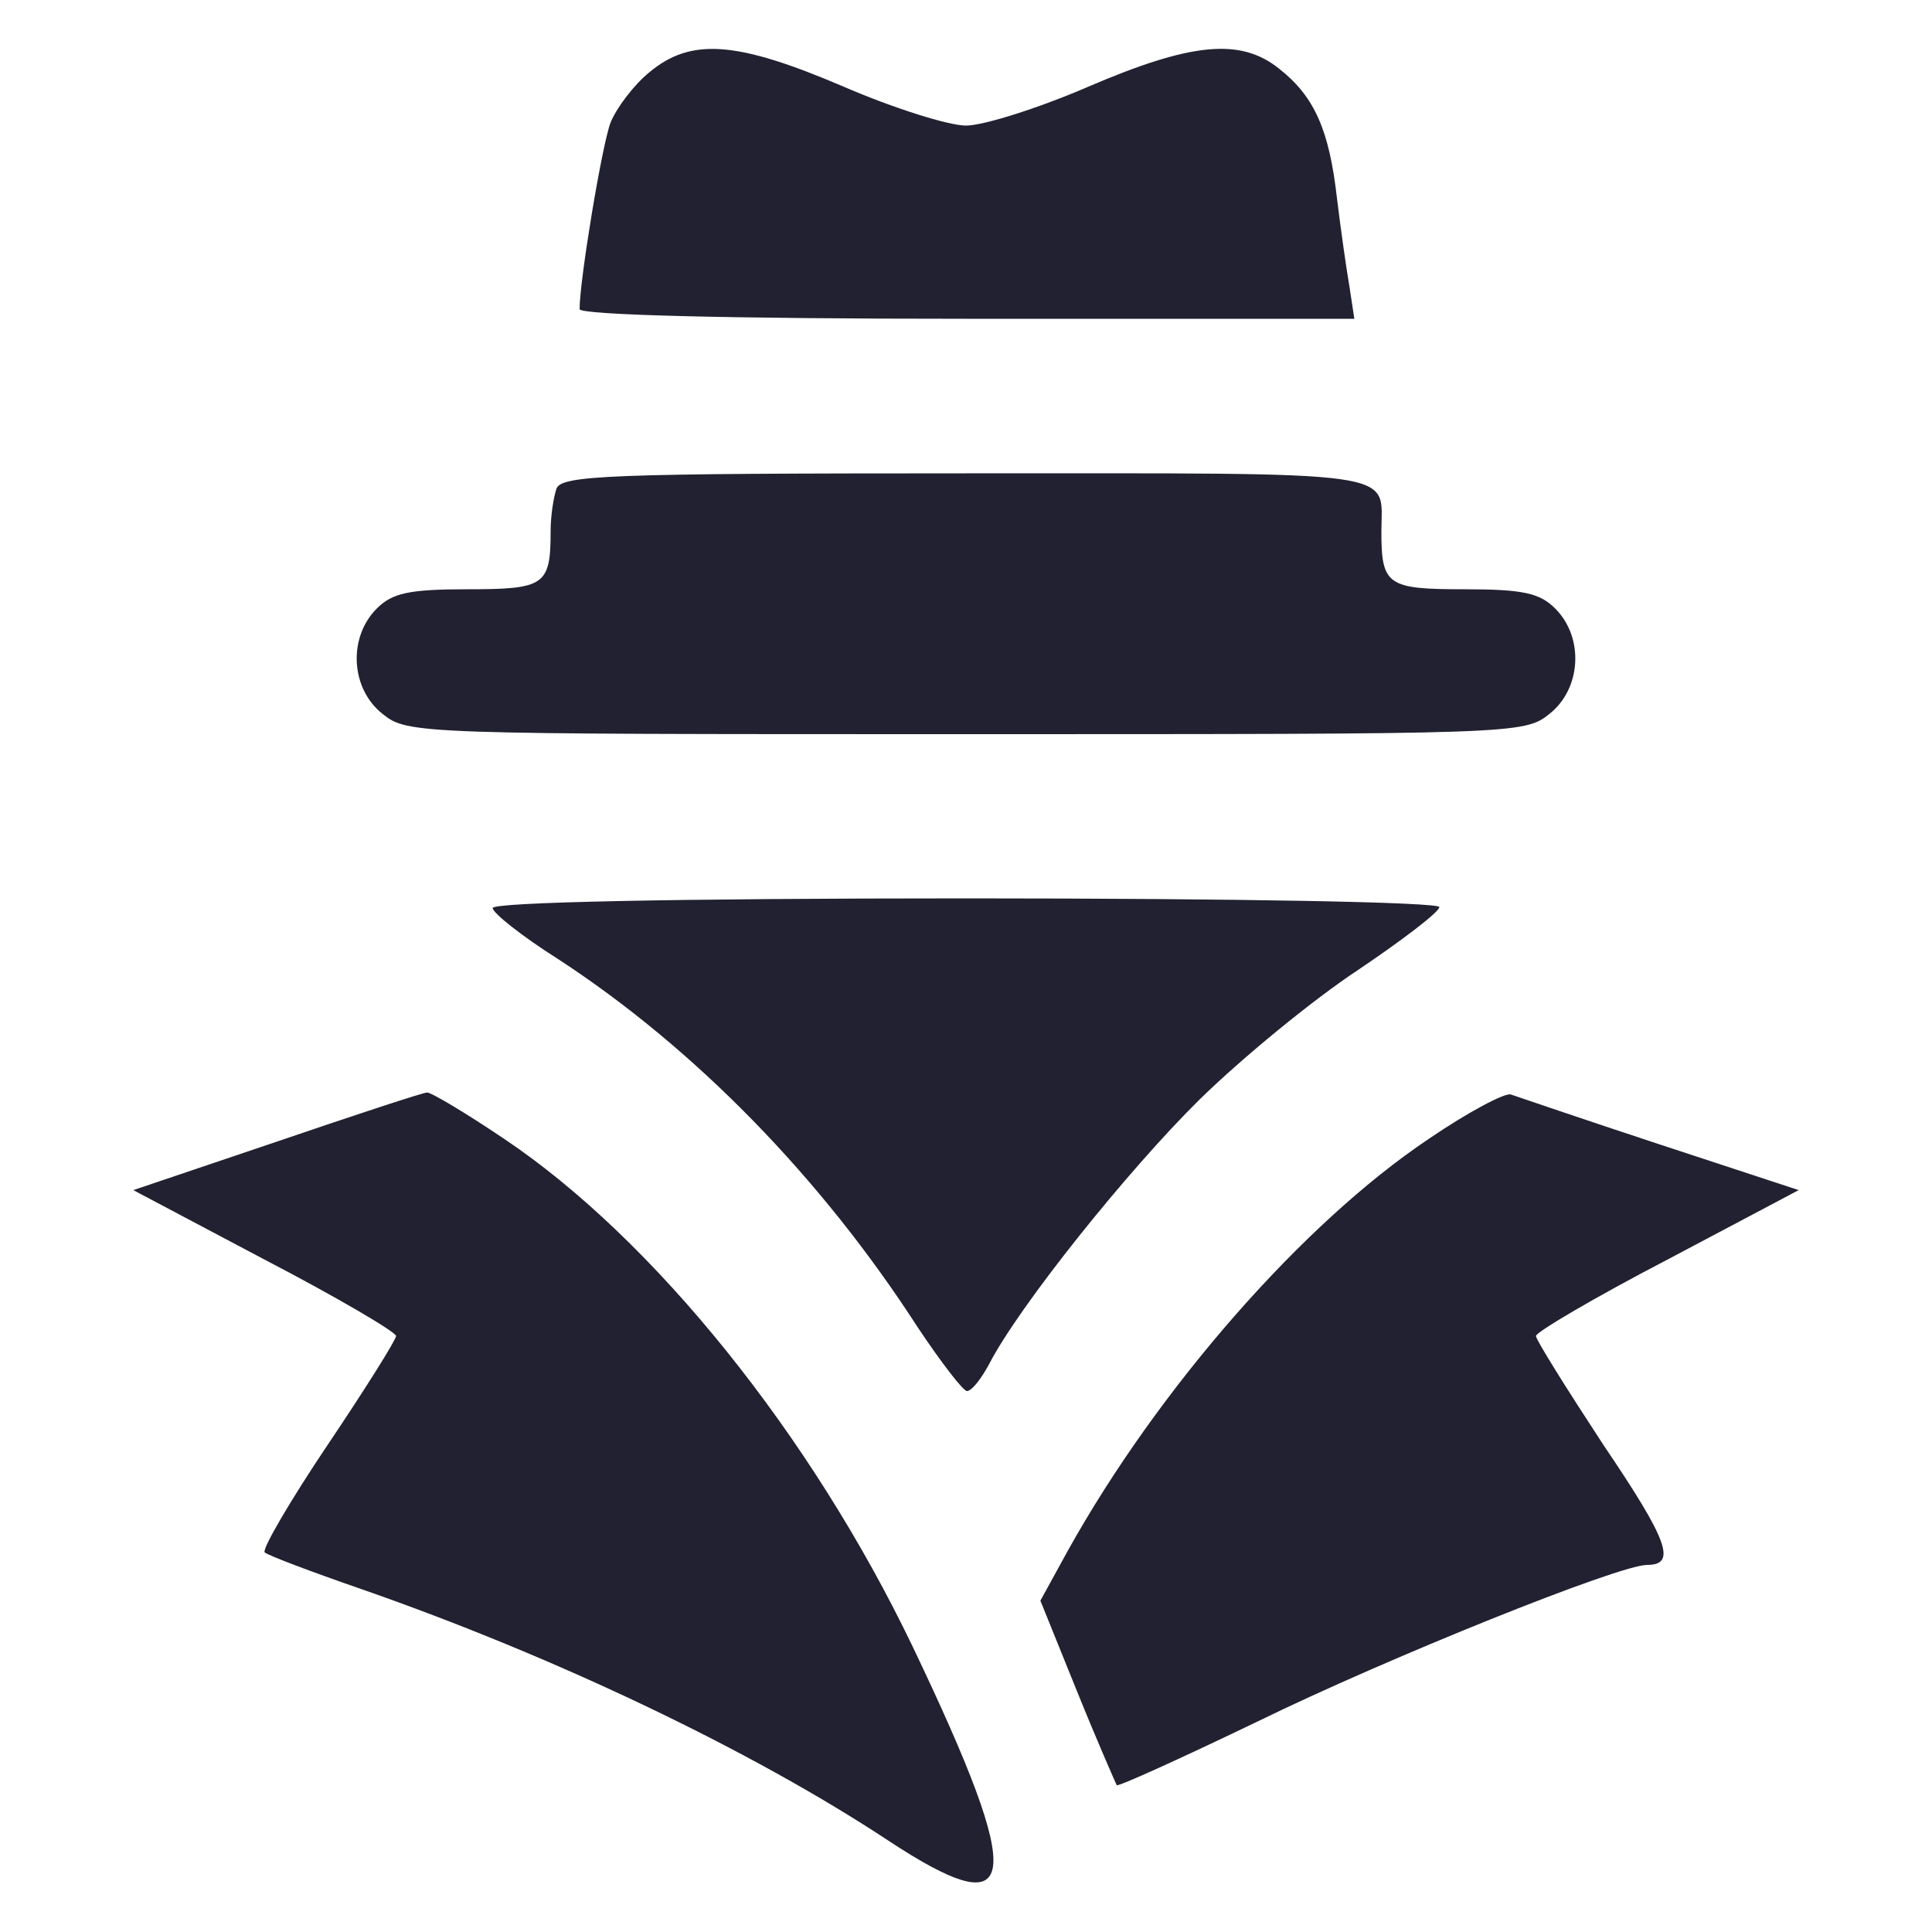
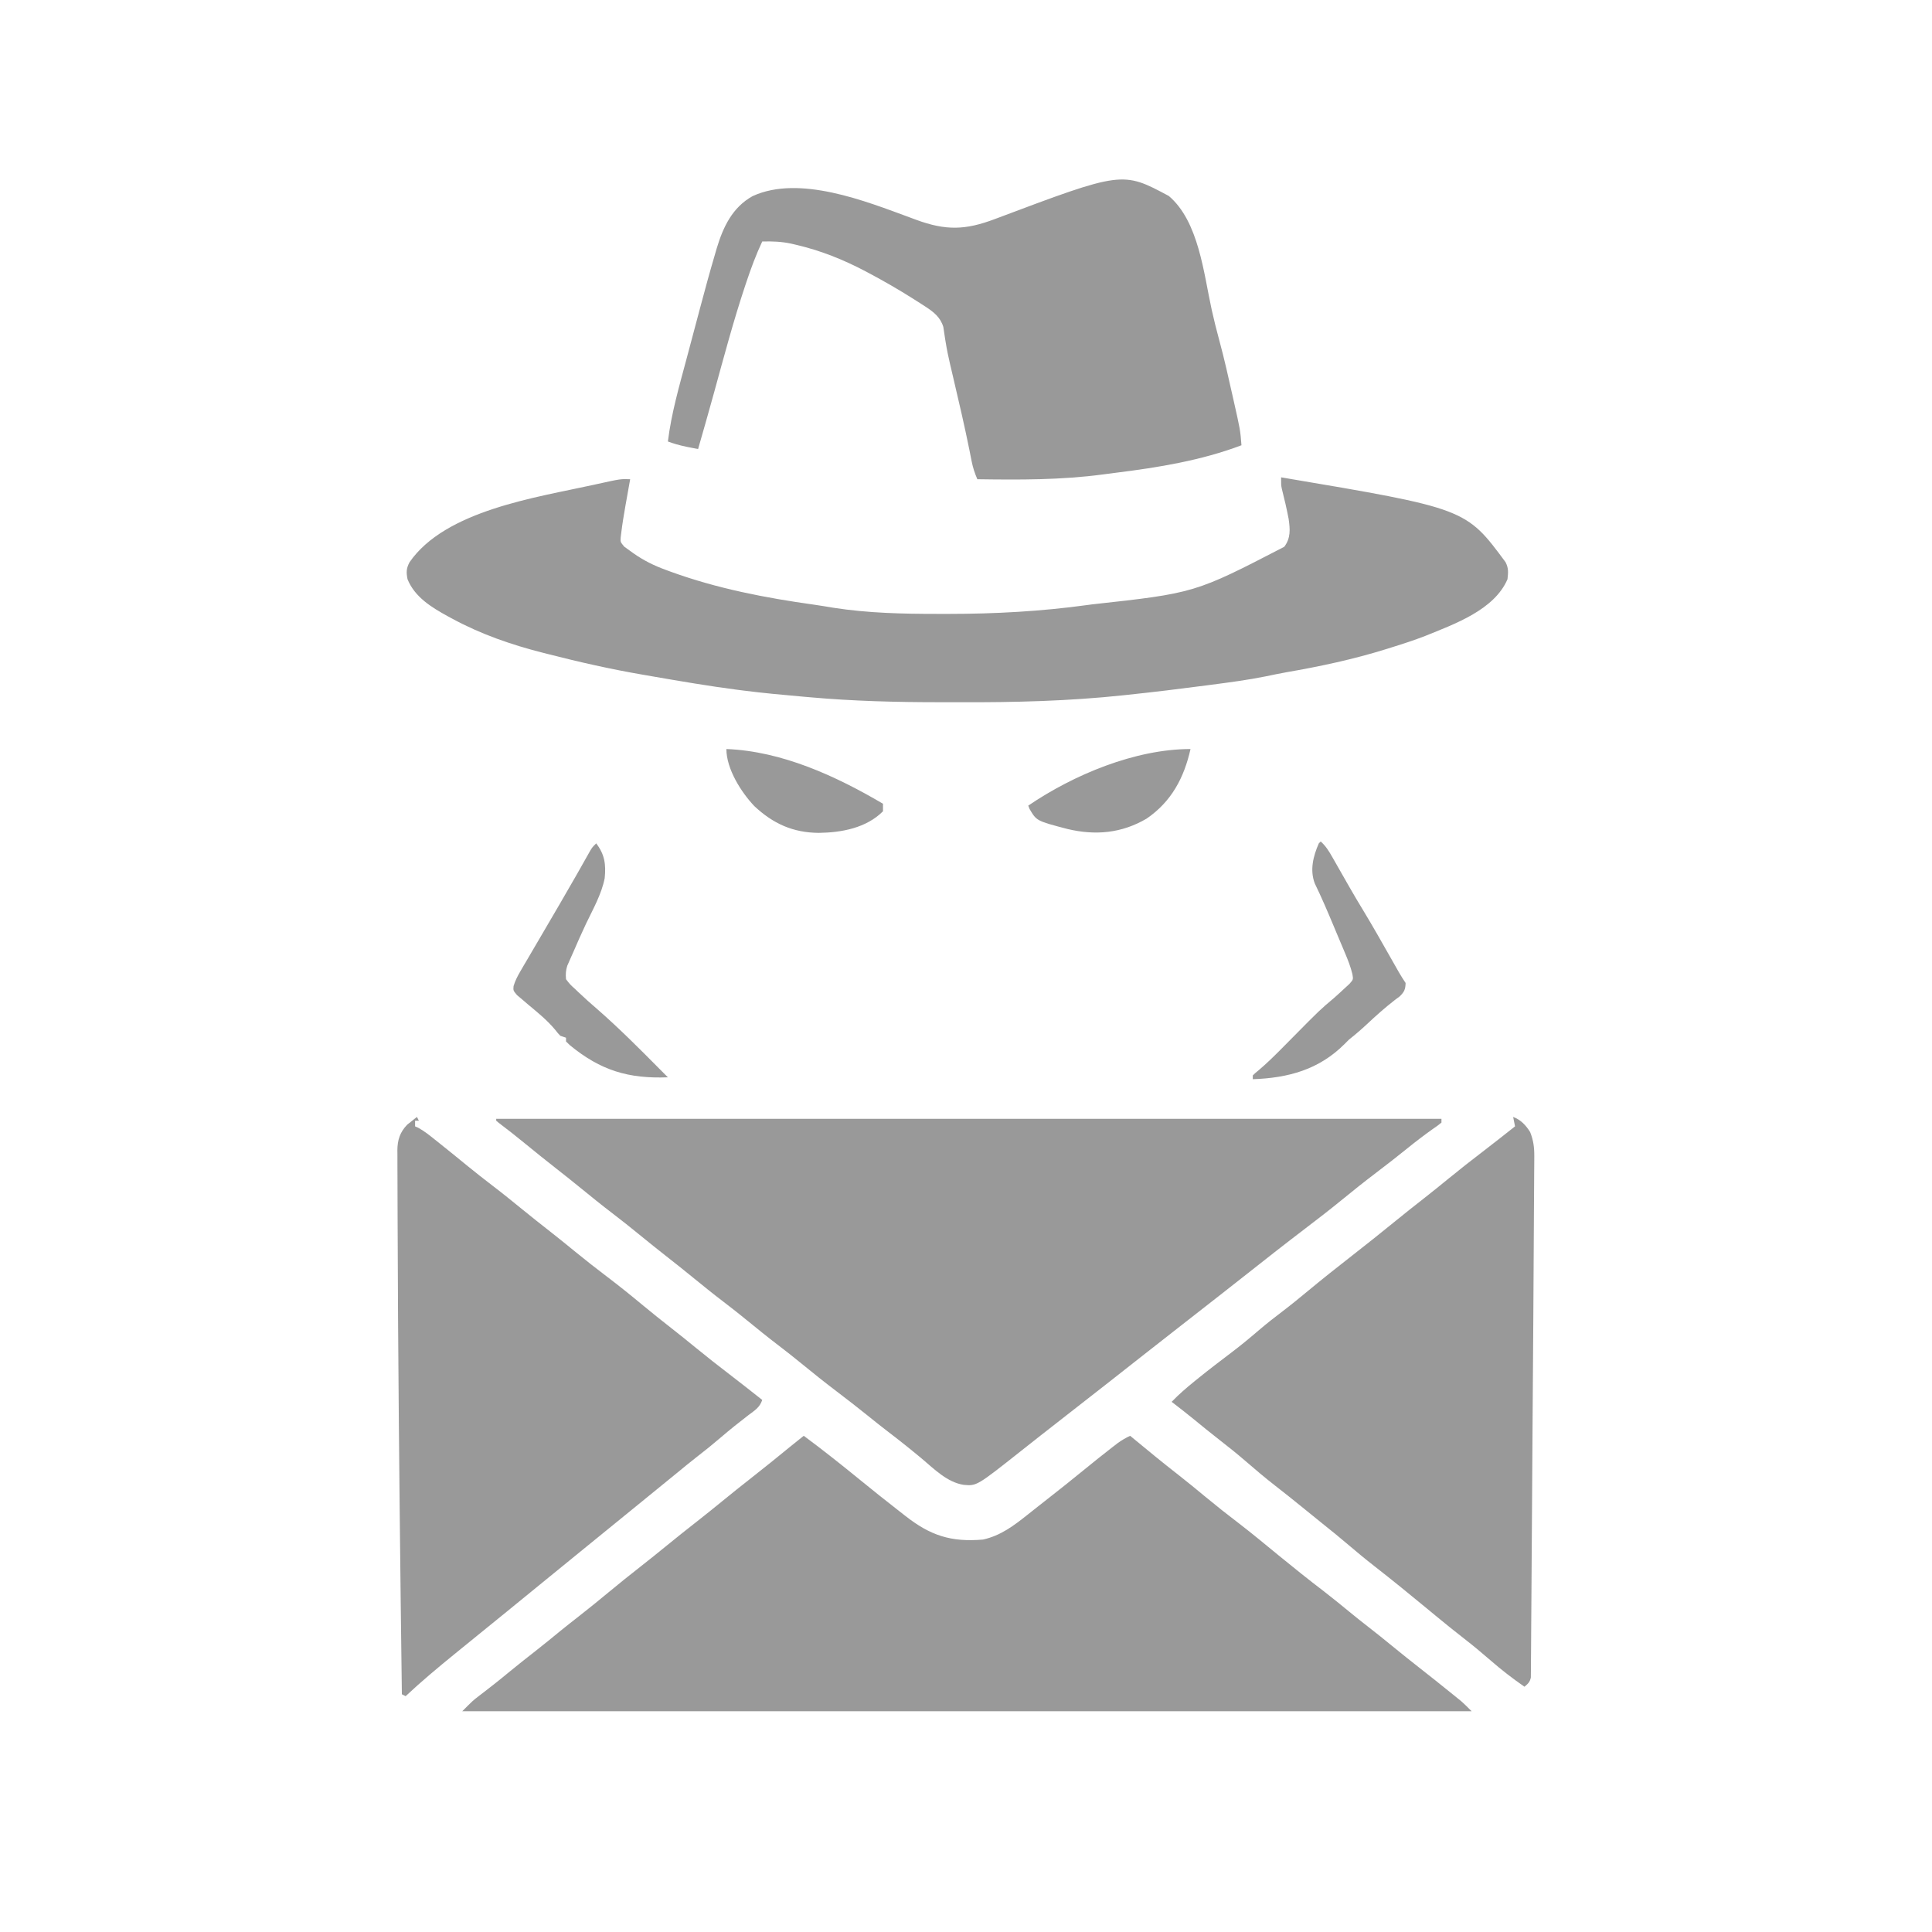
- <svg xmlns="http://www.w3.org/2000/svg" width="266.667" height="266.667" version="1.0" viewBox="0 0 200 200">
-   <g fill="#212131">
-     <path d="M67.2 7.5c-1.6 1.3-3.4 3.7-4 5.2C62.3 15.1 60 29 60 32c0 .6 15.2 1 40.1 1h40.1l-.5-3.3c-.3-1.7-.9-5.9-1.3-9.2-.8-7-2.3-10.5-6-13.4-4-3.2-9.1-2.7-19.8 1.9-5.1 2.2-10.8 4-12.6 4-1.8 0-7.5-1.8-12.6-4-11.2-4.8-15.9-5.1-20.2-1.5zM57.6 50.6c-.3.9-.6 2.8-.6 4.4 0 5.6-.6 6-8.6 6-6.1 0-7.8.4-9.4 2-3 3-2.7 8.3.6 10.9C42.2 76 43.1 76 100 76s57.8 0 60.4-2.1c3.3-2.6 3.6-7.9.6-10.9-1.6-1.6-3.3-2-9.4-2-8 0-8.6-.4-8.6-6 0-6.4 2.9-6-43-6-37.2 0-41.9.2-42.4 1.6zM51 94c0 .5 3 2.9 6.8 5.3 14.1 9.2 27.2 22.6 37.2 38.1 2.4 3.6 4.7 6.6 5.1 6.6.5 0 1.5-1.3 2.3-2.8 3.1-6 14.3-20 21.8-27.4 4.4-4.3 11.7-10.3 16.4-13.4 4.6-3.1 8.4-6 8.4-6.5s-20.3-.9-49-.9c-30.3 0-49 .4-49 1zM28.6 118.2l-14.8 5 13.6 7.2c7.5 3.9 13.6 7.5 13.6 7.9 0 .4-3.2 5.5-7.1 11.3-3.9 5.8-6.8 10.8-6.5 11.1.3.3 4.8 2 10 3.8 20.1 7 40.4 16.7 54.5 26 13.8 9.1 14.4 4.7 2.6-20-10.5-21.9-26.8-42.2-42.3-52.6-4-2.7-7.7-4.9-8-4.8-.4 0-7.4 2.3-15.6 5.1zM147.9 117.9c-13 8.7-28 25.8-37.4 42.7l-2.8 5.1 3.8 9.4c2.1 5.2 4 9.5 4.1 9.7.1.2 6.7-2.8 14.6-6.6 13.5-6.6 37.4-16.2 40.3-16.2 3.1 0 2.2-2.5-4.5-12.4-3.8-5.8-7-10.9-7-11.3 0-.4 6.1-4 13.6-7.9l13.6-7.2-14.3-4.7c-7.9-2.6-14.9-5-15.5-5.2-.6-.2-4.4 1.8-8.5 4.6z" />
-   </g>
+ <svg xmlns="http://www.w3.org/2000/svg" width="1024" height="1024" fill="#999">
+   <path d="M263 593h501v2c-1.879 1.523-1.879 1.523-4.563 3.375-4.65 3.296-9.132 6.726-13.562 10.313a671.471 671.471 0 0 1-16.313 12.75c-6.377 4.84-12.622 9.819-18.817 14.891C704.596 641.355 698.32 646.19 692 651a3637.783 3637.783 0 0 0-8.058 6.183c-5.758 4.433-11.468 8.928-17.176 13.426-2.92 2.3-5.843 4.595-8.766 6.891-3.454 2.713-6.908 5.427-10.36 8.145a4455.758 4455.758 0 0 1-21.958 17.156 3866.094 3866.094 0 0 0-18.996 14.872c-3.48 2.74-6.963 5.474-10.446 8.21a10150.16 10150.16 0 0 0-8.6 6.762 4455.758 4455.758 0 0 1-21.958 17.156 3167.885 3167.885 0 0 0-13.932 10.886l-1.697 1.334a2952.123 2952.123 0 0 0-8.643 6.823C517.69 787.617 517.69 787.617 510.75 787c-8.648-1.339-15.51-8.268-22-13.75a524.304 524.304 0 0 0-18.523-14.77c-3.541-2.704-7.008-5.497-10.477-8.293a709.549 709.549 0 0 0-16.188-12.625c-6.38-4.842-12.628-9.821-18.823-14.898-4.029-3.294-8.1-6.51-12.239-9.664-5.616-4.281-11.093-8.713-16.559-13.184A481.419 481.419 0 0 0 383.5 690c-5.588-4.262-11.046-8.666-16.488-13.113A765.816 765.816 0 0 0 354 666.5a862.6 862.6 0 0 1-15.063-12.063c-4.759-3.887-9.55-7.71-14.437-11.437-5.588-4.262-11.046-8.666-16.488-13.113A766.198 766.198 0 0 0 295 619.5c-5.847-4.565-11.61-9.226-17.355-13.919a438.71 438.71 0 0 0-13.239-10.41L263 594v-1Z" />
+   <path d="M426 761c10.215 7.56 20.153 15.47 30 23.5 6.726 5.484 13.496 10.905 20.355 16.221a570.75 570.75 0 0 1 3.27 2.562C493.014 813.847 503.987 817.456 521 816c9.27-2.045 16.18-7.233 23.5-13.063l3.727-2.949 1.903-1.509c1.772-1.402 3.55-2.796 5.33-4.186a1098.028 1098.028 0 0 0 18.602-14.856c5.022-4.094 10.066-8.155 15.188-12.125l3.078-2.386c2.205-1.59 4.24-2.759 6.672-3.926l1.338 1.11c8.041 6.666 16.104 13.288 24.348 19.702 4.695 3.667 9.29 7.448 13.876 11.25a558.803 558.803 0 0 0 18.141 14.391c7.259 5.566 14.28 11.442 21.359 17.234 7.774 6.356 15.592 12.618 23.579 18.708 4.642 3.571 9.163 7.294 13.699 11 3.358 2.74 6.724 5.462 10.16 8.105 4.125 3.174 8.155 6.46 12.188 9.75A921.519 921.519 0 0 0 753 884.5c5.245 4.1 10.45 8.25 15.625 12.438l2.047 1.648 1.93 1.566 1.697 1.375c1.992 1.725 3.838 3.61 5.701 5.473H245c5.62-5.62 5.62-5.62 8.164-7.578l1.693-1.315 1.768-1.357c1.253-.973 2.506-1.947 3.758-2.922l1.864-1.451c2.448-1.923 4.852-3.896 7.253-5.877 4.712-3.88 9.5-7.654 14.309-11.414 4.51-3.534 8.947-7.15 13.37-10.793 3.118-2.535 6.278-5.01 9.446-7.48 5.364-4.187 10.635-8.473 15.875-12.813a747.098 747.098 0 0 1 17.262-13.887c4.459-3.482 8.855-7.035 13.238-10.613a991.69 991.69 0 0 1 16.71-13.336c4.474-3.502 8.889-7.072 13.29-10.664a891.694 891.694 0 0 1 15-12c7.185-5.61 14.25-11.365 21.313-17.128 2.219-1.804 4.45-3.59 6.687-5.372ZM679 253c97.946 16.502 97.946 16.502 119 45 1.614 3.228 1.4 5.406 1 9-7.004 16.363-28.292 23.816-43.548 30.04-5.742 2.23-11.57 4.134-17.452 5.96l-3.079.972c-17.558 5.481-35.125 9.222-53.216 12.358-3.63.656-7.232 1.397-10.842 2.154-9.557 1.932-19.198 3.19-28.863 4.454l-2.959.39c-13.725 1.804-27.461 3.475-41.229 4.922l-2.149.233c-29.109 3.12-58.219 3.832-87.468 3.713-3.372-.011-6.744-.01-10.115-.01-23.011-.001-45.84-.573-68.767-2.623l-4.587-.403c-10.258-.906-20.51-1.854-30.726-3.16l-3.217-.407c-15.25-1.975-30.396-4.58-45.546-7.206l-4.29-.74c-17.082-2.93-33.855-6.713-50.635-11.022l-2.628-.663c-16.559-4.203-32.747-9.797-47.809-17.962l-2.364-1.269C228.82 321.954 219.89 316.58 216 307c-.71-3.612-.69-5.693 1.04-8.969 18.966-27.55 67.342-34.392 97.46-41.031l2.105-.467c12.357-2.72 12.357-2.72 17.395-2.533l-.351 1.953c-.533 2.973-1.06 5.948-1.587 8.922l-.552 3.07c-.858 4.867-1.658 9.735-2.256 14.64l-.29 2.385c-.145 2.305-.145 2.305 1.911 4.78L334 292l1.931 1.392c5.378 3.74 10.675 6.37 16.819 8.608l2.755 1.02c24.601 8.938 50.167 13.875 76.035 17.479 3.441.498 6.866 1.065 10.296 1.638 18.294 2.838 36.482 3.24 54.973 3.238 1.964 0 3.928.003 5.892.005 24.627-.003 49.082-1.335 73.486-4.692l2.42-.327c54.688-6.016 54.688-6.016 102.08-30.548 3.485-4.667 3.097-9.246 2.313-14.813-1.032-5.398-2.287-10.74-3.633-16.068C679 257 679 257 679 253ZM221 592l1 2h-2v3l1.61.7c3.145 1.71 5.853 3.884 8.64 6.112l1.842 1.46c5.377 4.272 10.695 8.616 16.014 12.96A493.715 493.715 0 0 0 260.5 628c5.588 4.262 11.046 8.666 16.488 13.113 4.864 3.97 9.78 7.865 14.73 11.727 4.413 3.454 8.758 6.985 13.094 10.535 5.46 4.467 11 8.806 16.625 13.063 6.603 4.999 13.027 10.178 19.396 15.47a619.458 619.458 0 0 0 14.927 11.977c4.484 3.5 8.899 7.078 13.303 10.678a681.76 681.76 0 0 0 17.675 13.937c5.806 4.433 11.526 8.977 17.262 13.5-1.335 4.006-3.993 5.557-7.25 8-4.96 3.802-9.818 7.682-14.563 11.75a312.993 312.993 0 0 1-12.972 10.531c-3.409 2.645-6.73 5.394-10.063 8.133-3.705 3.044-7.429 6.064-11.152 9.086-4.507 3.659-9.01 7.321-13.5 11-7.847 6.428-15.728 12.814-23.603 19.207A7014.668 7014.668 0 0 0 286 840a5563.15 5563.15 0 0 1-18.688 15.25l-2.06 1.673c-3.41 2.77-6.823 5.54-10.236 8.307-4.01 3.252-8.014 6.51-12.016 9.77l-2.179 1.771C231.994 883.956 223.306 891.214 215 899l-2-1c-.854-65.331-1.577-130.664-2-196l-.024-3.626c-.097-15.182-.17-30.363-.207-45.544-.011-4.32-.029-8.64-.053-12.959-.027-5.014-.04-10.03-.04-15.044a951.58 951.58 0 0 0-.024-5.482 791.93 791.93 0 0 1-.008-7.461l-.028-2.174c.046-5.512 1.36-9.605 5.208-13.608l1.863-1.477 1.887-1.523L221 592ZM802 592c4.058 1.503 6.738 4.4 9 8 1.753 4.444 2.24 8.109 2.207 12.872l-.006 2.049c-.009 2.284-.032 4.568-.055 6.852-.01 1.675-.018 3.35-.026 5.026-.019 3.712-.044 7.425-.074 11.137-.05 6.335-.081 12.67-.11 19.005-.141 28.88-.352 57.76-.563 86.639l-.063 8.652-.015 2.17c-.085 11.71-.158 23.42-.227 35.13-.072 12.093-.154 24.187-.248 36.28-.052 6.763-.098 13.526-.132 20.289-.033 6.325-.079 12.65-.136 18.974-.018 2.322-.032 4.645-.04 6.967-.011 3.159-.04 6.317-.075 9.476l.003 2.807-.04 2.555-.015 2.207c-.49 2.43-1.52 3.342-3.385 4.913-6.22-4.316-12.105-8.846-17.813-13.813-4.575-3.981-9.207-7.843-14-11.562a650.964 650.964 0 0 1-15.562-12.5l-2.16-1.786-2.164-1.788c-9.076-7.502-18.201-14.938-27.489-22.176-5.176-4.035-10.215-8.205-15.206-12.466a425.25 425.25 0 0 0-11.829-9.694c-3.53-2.816-7.027-5.673-10.527-8.528a841.477 841.477 0 0 0-15.375-12.25c-5.348-4.161-10.501-8.51-15.619-12.95-4.626-3.995-9.381-7.794-14.206-11.545-4.561-3.545-9.035-7.187-13.495-10.86-3.799-3.096-7.668-6.098-11.555-9.082 3.848-3.995 7.932-7.523 12.25-11l2.105-1.705c5.746-4.628 11.606-9.1 17.489-13.552 4.97-3.782 9.761-7.724 14.494-11.797 4.057-3.477 8.25-6.741 12.509-9.968 4.625-3.526 9.114-7.204 13.59-10.915C700.86 677.91 708.394 671.922 716 666a1395.723 1395.723 0 0 0 24.039-19.164 897.196 897.196 0 0 1 14.67-11.67c4.498-3.52 8.93-7.115 13.354-10.729a682.031 682.031 0 0 1 17.675-13.937c5.806-4.433 11.526-8.977 17.262-13.5l-1-5Z" />
+   <path d="M619.5 103.875c15.904 13.518 18.489 41.097 22.733 60.318a342.224 342.224 0 0 0 4.08 16.432c2.604 9.599 4.765 19.297 6.937 29l.541 2.397C657.37 227.894 657.37 227.894 658 236c-21.292 8.06-43.99 11.763-66.494 14.562a712.71 712.71 0 0 0-6.9.896C562.4 254.434 540.358 254.322 518 254c-1.312-3.11-2.33-6.054-2.973-9.367l-.524-2.625-.566-2.883c-2.638-13.086-5.664-26.074-8.726-39.066l-1.125-4.809-.556-2.355c-.883-3.809-1.675-7.604-2.295-11.465l-.361-2.2a410.688 410.688 0 0 1-.883-5.91c-1.556-5.214-5.182-8.021-9.636-10.898l-2.025-1.315-2.142-1.357-2.262-1.445c-7.48-4.732-15.117-9.14-22.926-13.305l-2.028-1.083c-11.99-6.337-24.037-11.16-37.284-14.23l-2.209-.52c-5.244-1.138-10.115-1.31-15.479-1.167-3.29 6.987-5.923 14.118-8.375 21.438l-.625 1.86c-6.24 18.706-11.305 37.776-16.532 56.781-2.752 9.994-5.6 19.96-8.468 29.921a283946590.874 283946590.874 0 0 1-7.458-1.453c-2.935-.632-5.726-1.51-8.542-2.547 1.823-14.907 5.996-29.28 9.867-43.757 1.019-3.812 2.032-7.625 3.045-11.439.918-3.452 1.839-6.903 2.76-10.354.466-1.75.931-3.498 1.395-5.248 2.578-9.715 5.228-19.405 8.074-29.046l.715-2.46c3.386-11.316 8.311-21.795 19.03-27.743 24.836-11.42 59.984 2.702 83.665 11.414l3.035 1.124c15.811 5.813 26.154 5.496 41.789-.417 67.493-25.394 67.493-25.394 92.125-12.199ZM316 447c4.504 5.875 5.233 11.152 4.498 18.468-1.677 8.531-6.275 16.558-9.992 24.347-2.333 4.935-4.524 9.927-6.693 14.935l-1.17 2.614-1.061 2.433-.93 2.104c-.78 2.514-.904 4.48-.652 7.099 2.128 2.774 2.128 2.774 5 5.375l1.536 1.473c3.296 3.138 6.687 6.155 10.14 9.117 11.362 9.949 22.044 20.626 32.66 31.356A1178.35 1178.35 0 0 0 354 571c-20.895.794-35.606-3.58-51.98-17.047L300 552v-2l-3-1c-1.324-1.383-1.324-1.383-2.688-3.125-4.212-5.09-9.237-9.15-14.304-13.363-1.024-.879-2.048-1.757-3.07-2.637l-2.91-2.445C272 525 272 525 272.192 522.68c.896-2.978 2.12-5.33 3.694-8.013l1.823-3.132 1.978-3.349 2.038-3.49c1.746-2.991 3.5-5.978 5.255-8.963 2.166-3.687 4.318-7.38 6.472-11.074 1.152-1.974 2.305-3.947 3.459-5.92 2.882-4.93 5.74-9.872 8.56-14.838l1.674-2.946c1.044-1.843 2.086-3.688 3.124-5.535l1.402-2.476 1.222-2.171C314 449 314 449 316 447ZM700 446c2.777 2.483 4.424 5.224 6.258 8.453l1.88 3.29.983 1.734c1.693 2.99 3.402 5.97 5.11 8.953l1.011 1.77a522.018 522.018 0 0 0 7.196 12.175c5.225 8.622 10.176 17.404 15.156 26.17.34.6.682 1.2 1.034 1.818l2.819 4.964c1.12 1.93 2.315 3.817 3.553 5.673-.108 3.358-.65 4.651-3.047 7.035l-2.703 2.028c-5.17 4.022-9.978 8.286-14.745 12.775A148.597 148.597 0 0 1 715 551l-2.375 2.375C699.092 566.908 682.835 571.355 664 572v-2c1.275-1.252 1.275-1.252 3.156-2.781 3.94-3.35 7.61-6.896 11.25-10.563l1.737-1.746c1.788-1.802 3.573-3.605 5.357-5.41 14.037-14.197 14.037-14.197 21.5-20.5a213.427 213.427 0 0 0 5.563-5.063l2.628-2.41c2.103-2.37 2.103-2.37 1.622-5.18-.973-4.006-2.405-7.635-4.016-11.421l-.969-2.317c-1.02-2.435-2.049-4.865-3.078-7.296l-2.027-4.842c-3.138-7.477-6.297-14.917-9.853-22.208-2.732-7.105-.83-14.53 2.13-21.263l1-1ZM631 397c-3.425 15.26-10.13 27.88-23.25 36.875-13.274 7.799-27.163 9.037-42 5.5-16.338-4.283-16.338-4.283-20.04-10.563L545 427c23.91-16.298 56.62-30 86-30ZM385 397c29.393 1.133 58.034 14.306 83 29v4c-8.87 8.87-21.935 11.28-34 11.438-13.698-.095-24.24-4.862-34.188-14.188C392.824 419.9 385 407.525 385 397Z" />
</svg>
